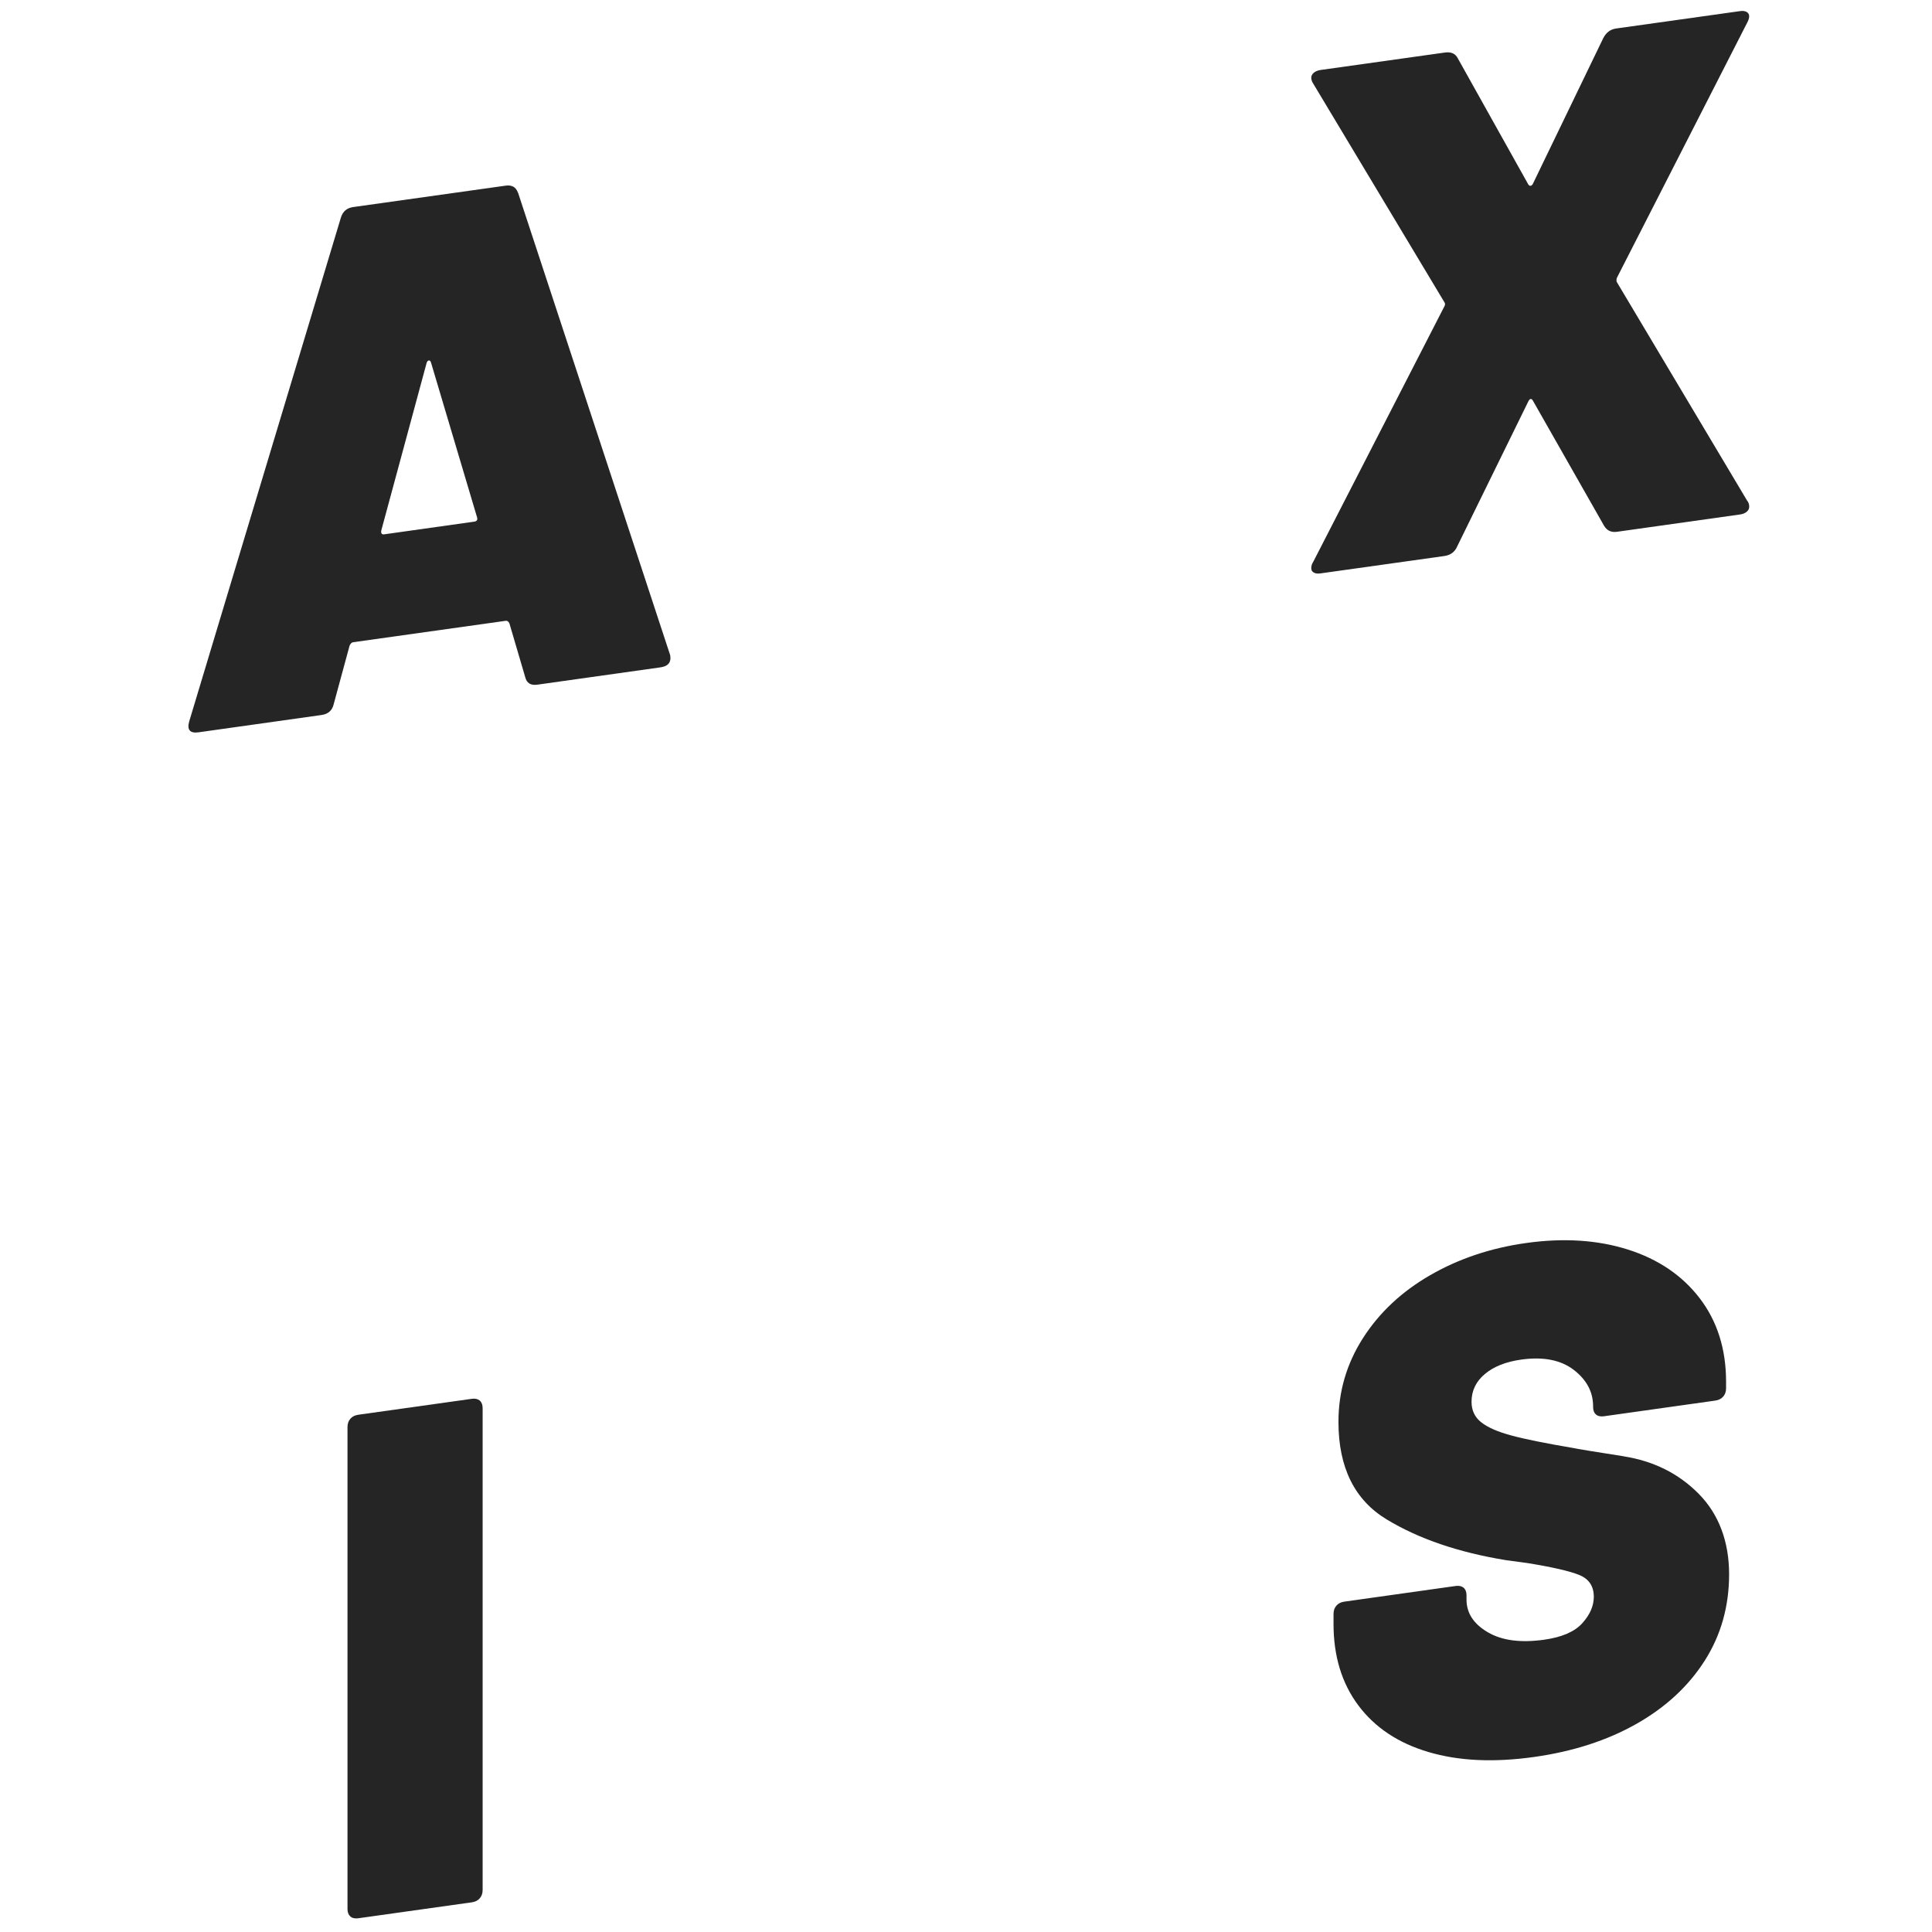
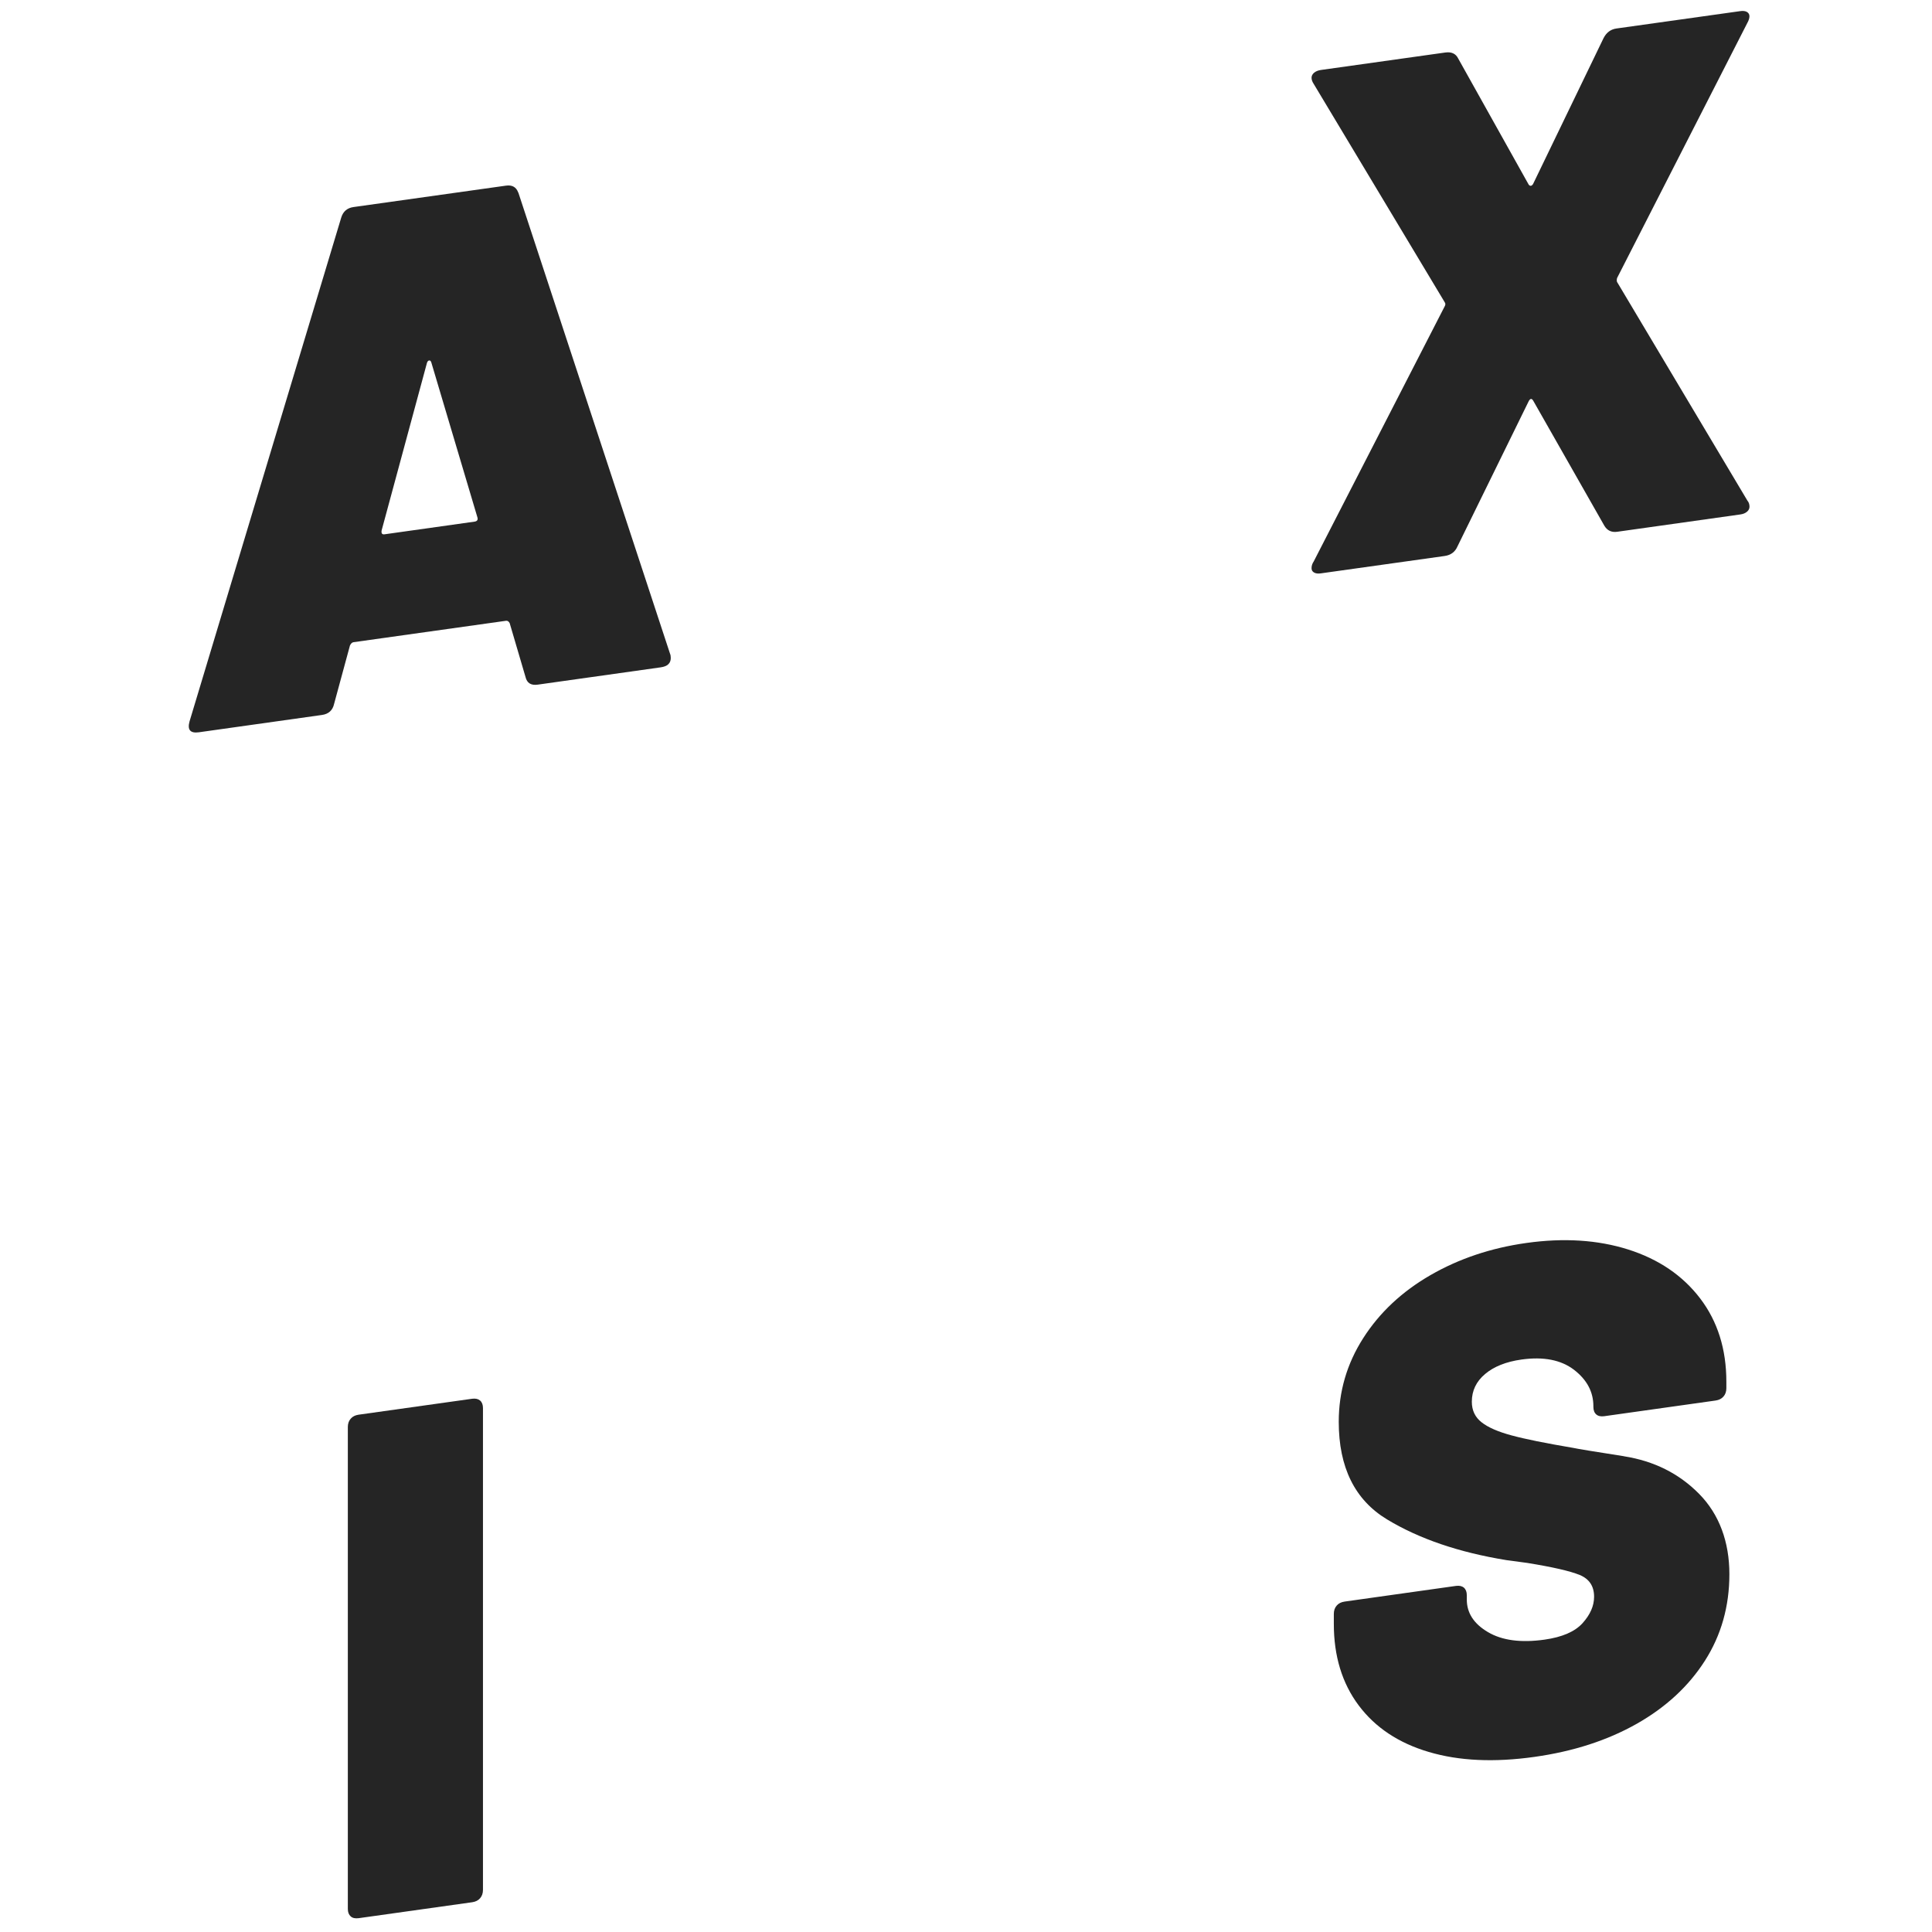
- <svg xmlns="http://www.w3.org/2000/svg" width="180" height="180" viewBox="0 0 292.89 357.27">
-   <g fill="#252525">
+ <svg xmlns="http://www.w3.org/2000/svg" width="180" height="180" viewBox="0 0 360 360">
+   <g fill="#252525" transform="translate(32.5, 0) scale(1.0076)">
    <path d="M63.58,35.61c-.36-1.01-1.11-1.44-2.26-1.28l-28.2,3.96c-1.15.16-1.91.8-2.26,1.91L2.8,133.4c-.44,1.57.13,2.24,1.73,2.02l22.74-3.2c1.24-.17,2-.86,2.26-2.05l2.93-10.79c.18-.38.4-.59.67-.62l28.2-3.96c.27-.04.49.11.67.44l2.93,9.96c.27,1.12,1.02,1.59,2.26,1.41l22.74-3.2c1.24-.17,1.86-.75,1.86-1.72,0-.35-.05-.61-.13-.78l-28.06-85.3ZM55.47,96.47l-16.62,2.34c-.45.06-.62-.18-.53-.72l8.38-30.97c.09-.28.22-.43.4-.46.18-.03.31.09.4.34l8.51,28.6c.18.51,0,.8-.53.87Z" />
    <path d="M266.8,52.2c-.09-.25-.09-.52,0-.8l24.07-47.14c.27-.48.4-.9.4-1.25s-.16-.62-.46-.8c-.31-.18-.73-.23-1.26-.15l-22.88,3.21c-1.06.15-1.86.75-2.39,1.8l-13.03,26.97c-.27.39-.53.43-.8.11l-13.03-23.31c-.44-.91-1.24-1.29-2.39-1.13l-23.01,3.23c-.53.08-.95.25-1.26.51-.31.27-.47.58-.47.93s.13.74.4,1.14l24.21,40.35c.18.24.18.51,0,.8l-24.21,47.16c-.27.39-.4.81-.4,1.25,0,.36.15.62.47.8.31.18.73.23,1.26.15l22.88-3.21c1.15-.16,1.95-.76,2.39-1.8l13.17-26.85c.27-.48.53-.52.8-.11l13.17,23.15c.53.9,1.33,1.28,2.39,1.13l22.74-3.2c.53-.07.95-.24,1.26-.51.31-.26.46-.58.46-.93,0-.44-.13-.82-.4-1.14l-24.07-40.38Z" />
    <path d="M55.07,258.67l-21.01,2.95c-.62.09-1.11.33-1.46.74-.36.41-.53.92-.53,1.54v89.11c0,.62.18,1.08.53,1.39.35.31.84.41,1.46.33l21.01-2.95c.62-.09,1.11-.33,1.46-.74.35-.4.53-.92.53-1.54v-89.11c0-.62-.18-1.08-.53-1.39-.36-.3-.84-.41-1.46-.33Z" />
    <path d="M268.07,269.3c-5.54-.86-8.67-1.38-9.38-1.54-5.14-.87-8.96-1.64-11.44-2.32-2.48-.67-4.32-1.47-5.52-2.42-1.2-.94-1.8-2.21-1.8-3.8,0-2.04.82-3.75,2.46-5.13,1.64-1.38,3.88-2.27,6.72-2.67,4.08-.57,7.31.06,9.71,1.89,2.39,1.84,3.59,4.08,3.59,6.74v.13c0,.62.18,1.09.53,1.39.35.31.84.41,1.46.33l20.61-2.9c.62-.09,1.11-.33,1.46-.74.35-.4.53-.92.53-1.54v-1.2c0-6.03-1.62-11.17-4.85-15.41-3.24-4.24-7.67-7.25-13.3-9.04-5.63-1.78-11.9-2.18-18.82-1.21-6.56.92-12.48,2.91-17.75,5.95-5.28,3.05-9.42,6.93-12.44,11.66-3.02,4.73-4.52,9.88-4.52,15.47,0,8.42,2.97,14.43,8.91,18.03,5.94,3.6,13.3,6.11,22.08,7.54l3.86.52c4.7.76,7.93,1.5,9.71,2.23,1.77.73,2.66,2.07,2.66,4.02,0,1.69-.71,3.31-2.13,4.89-1.42,1.57-3.77,2.59-7.05,3.05-4.35.61-7.83.15-10.44-1.39-2.62-1.54-3.92-3.55-3.92-6.03v-.8c0-.62-.18-1.08-.53-1.39-.36-.3-.84-.41-1.46-.33l-20.61,2.9c-.62.09-1.11.33-1.46.74-.36.41-.53.92-.53,1.54v1.86c0,5.94,1.53,10.96,4.59,15.05,3.06,4.09,7.38,6.97,12.97,8.62,5.59,1.66,12.1,1.96,19.55.91,7.18-1.01,13.48-3.05,18.89-6.11,5.41-3.06,9.62-6.96,12.63-11.68,3.01-4.72,4.52-10.06,4.52-16s-1.86-11.06-5.59-14.84c-3.72-3.78-8.36-6.09-13.9-6.96Z" />
  </g>
</svg>
